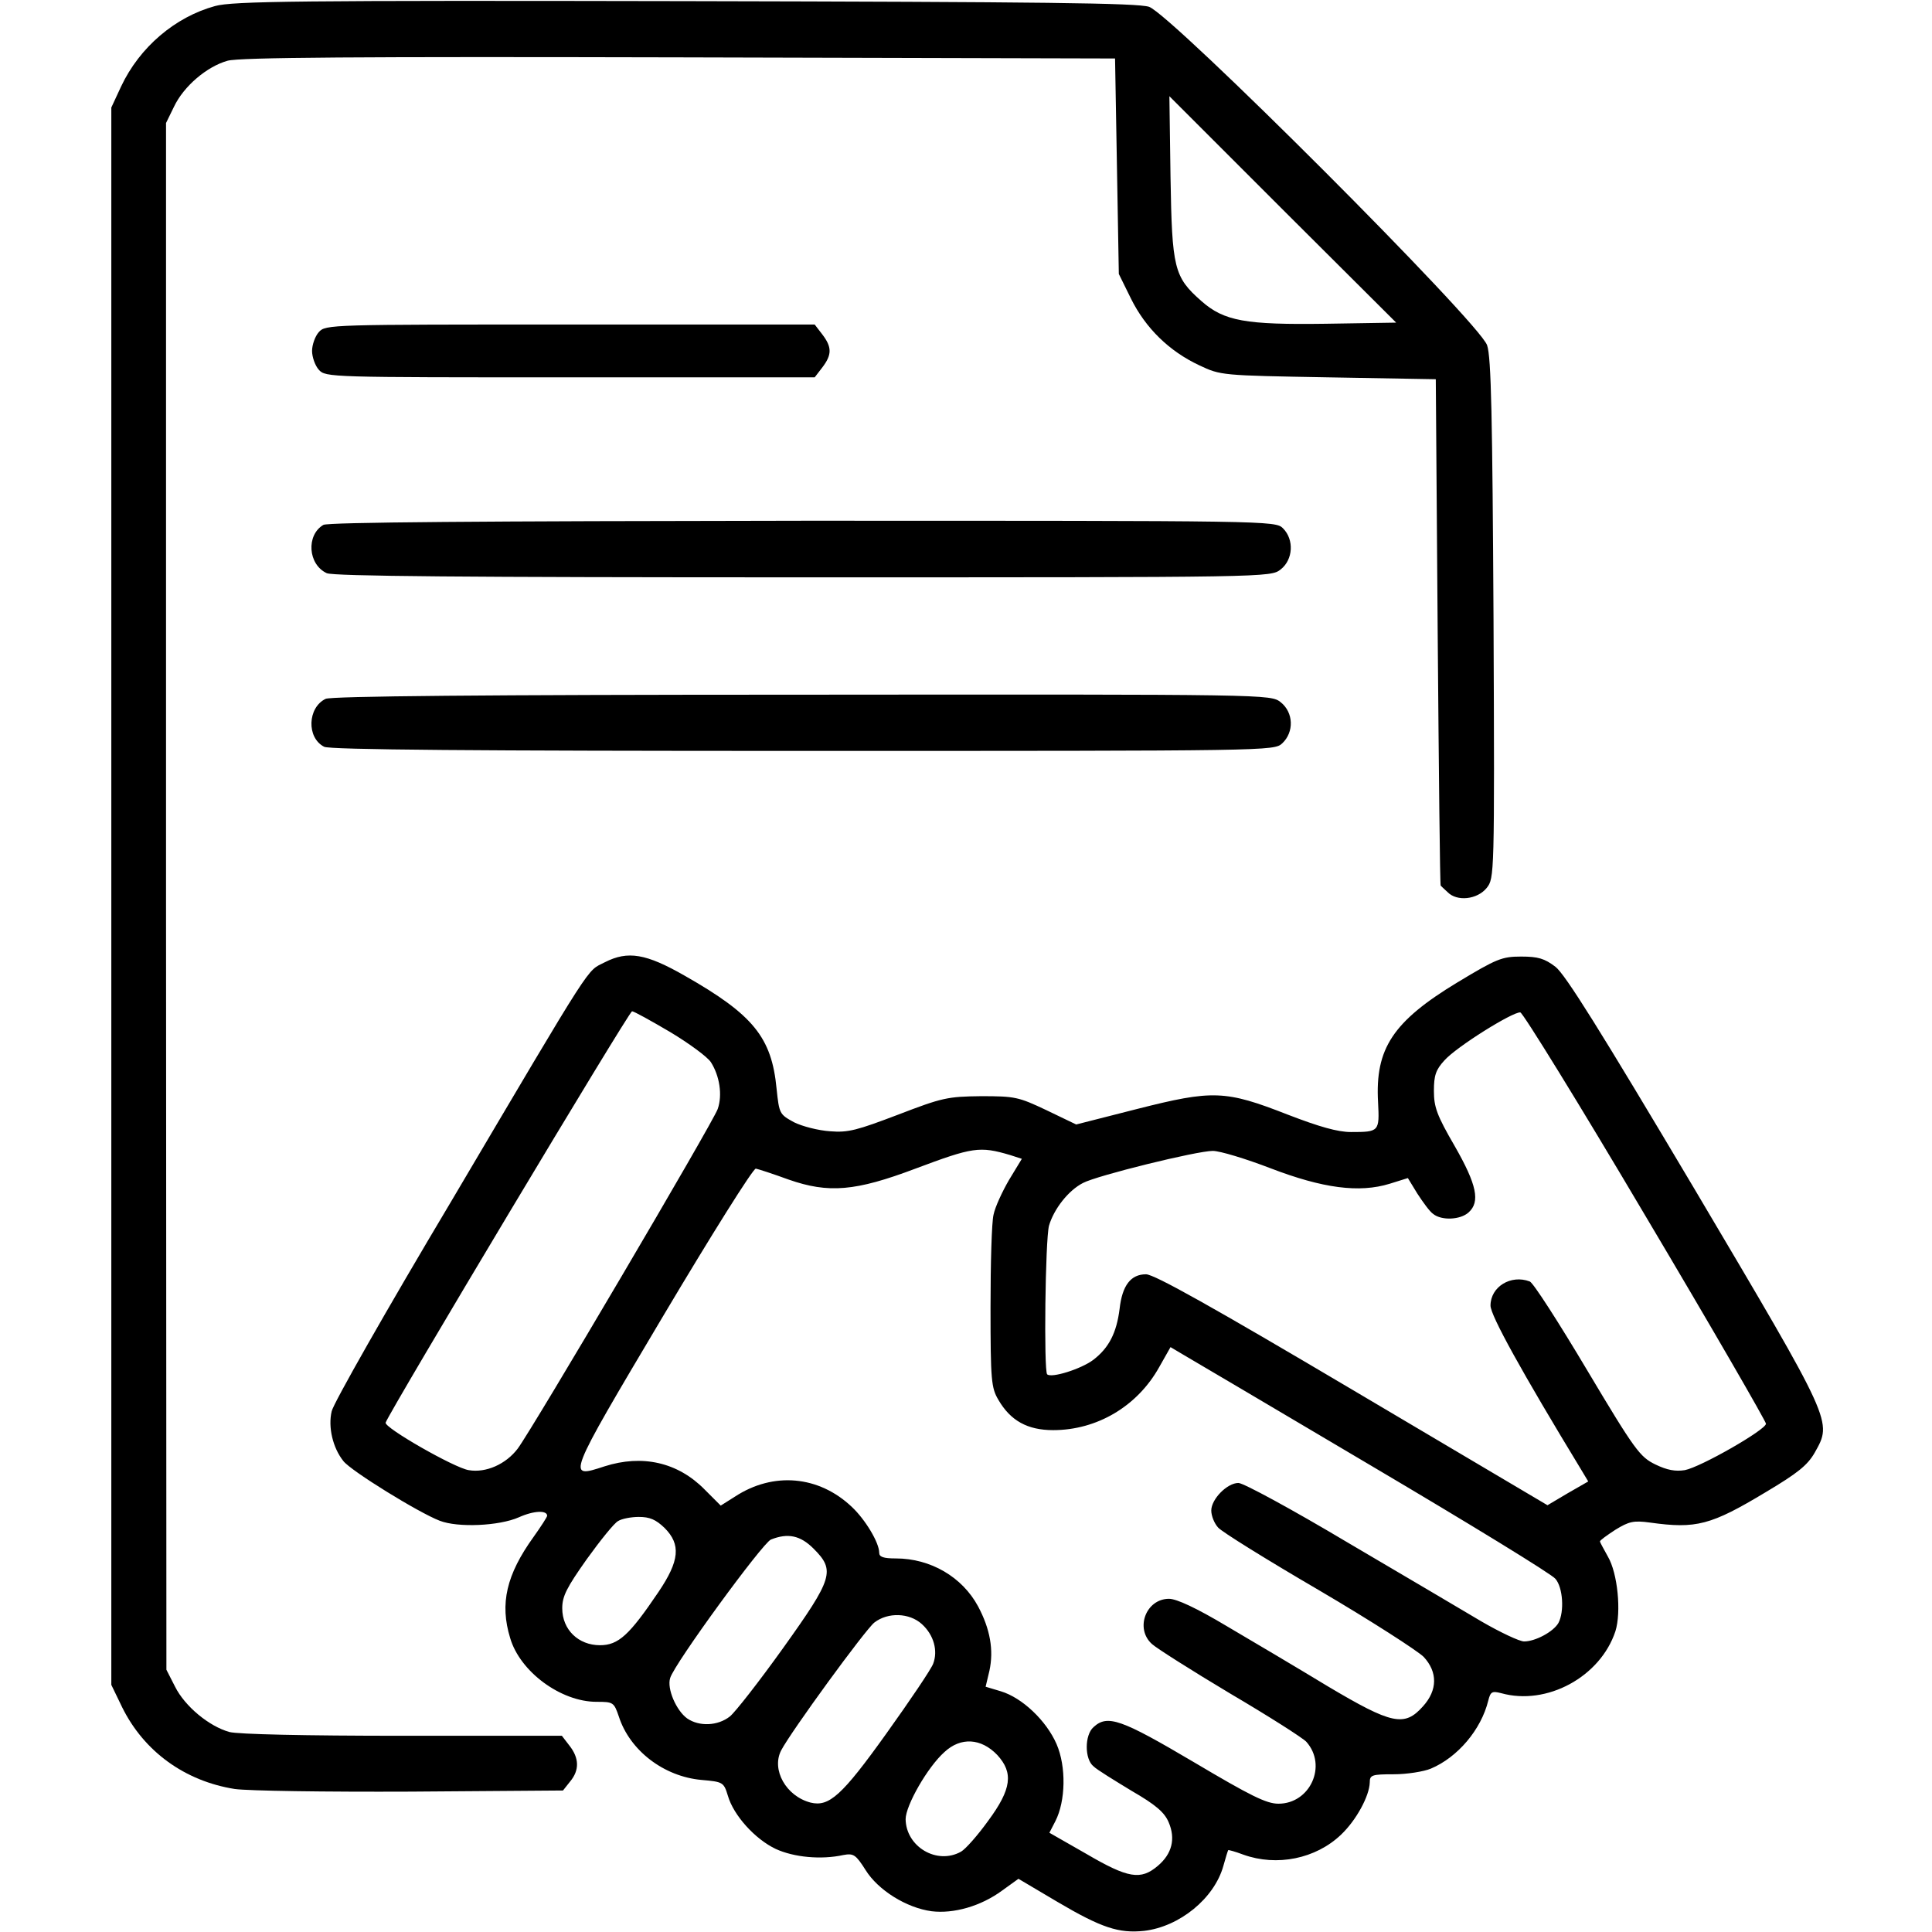
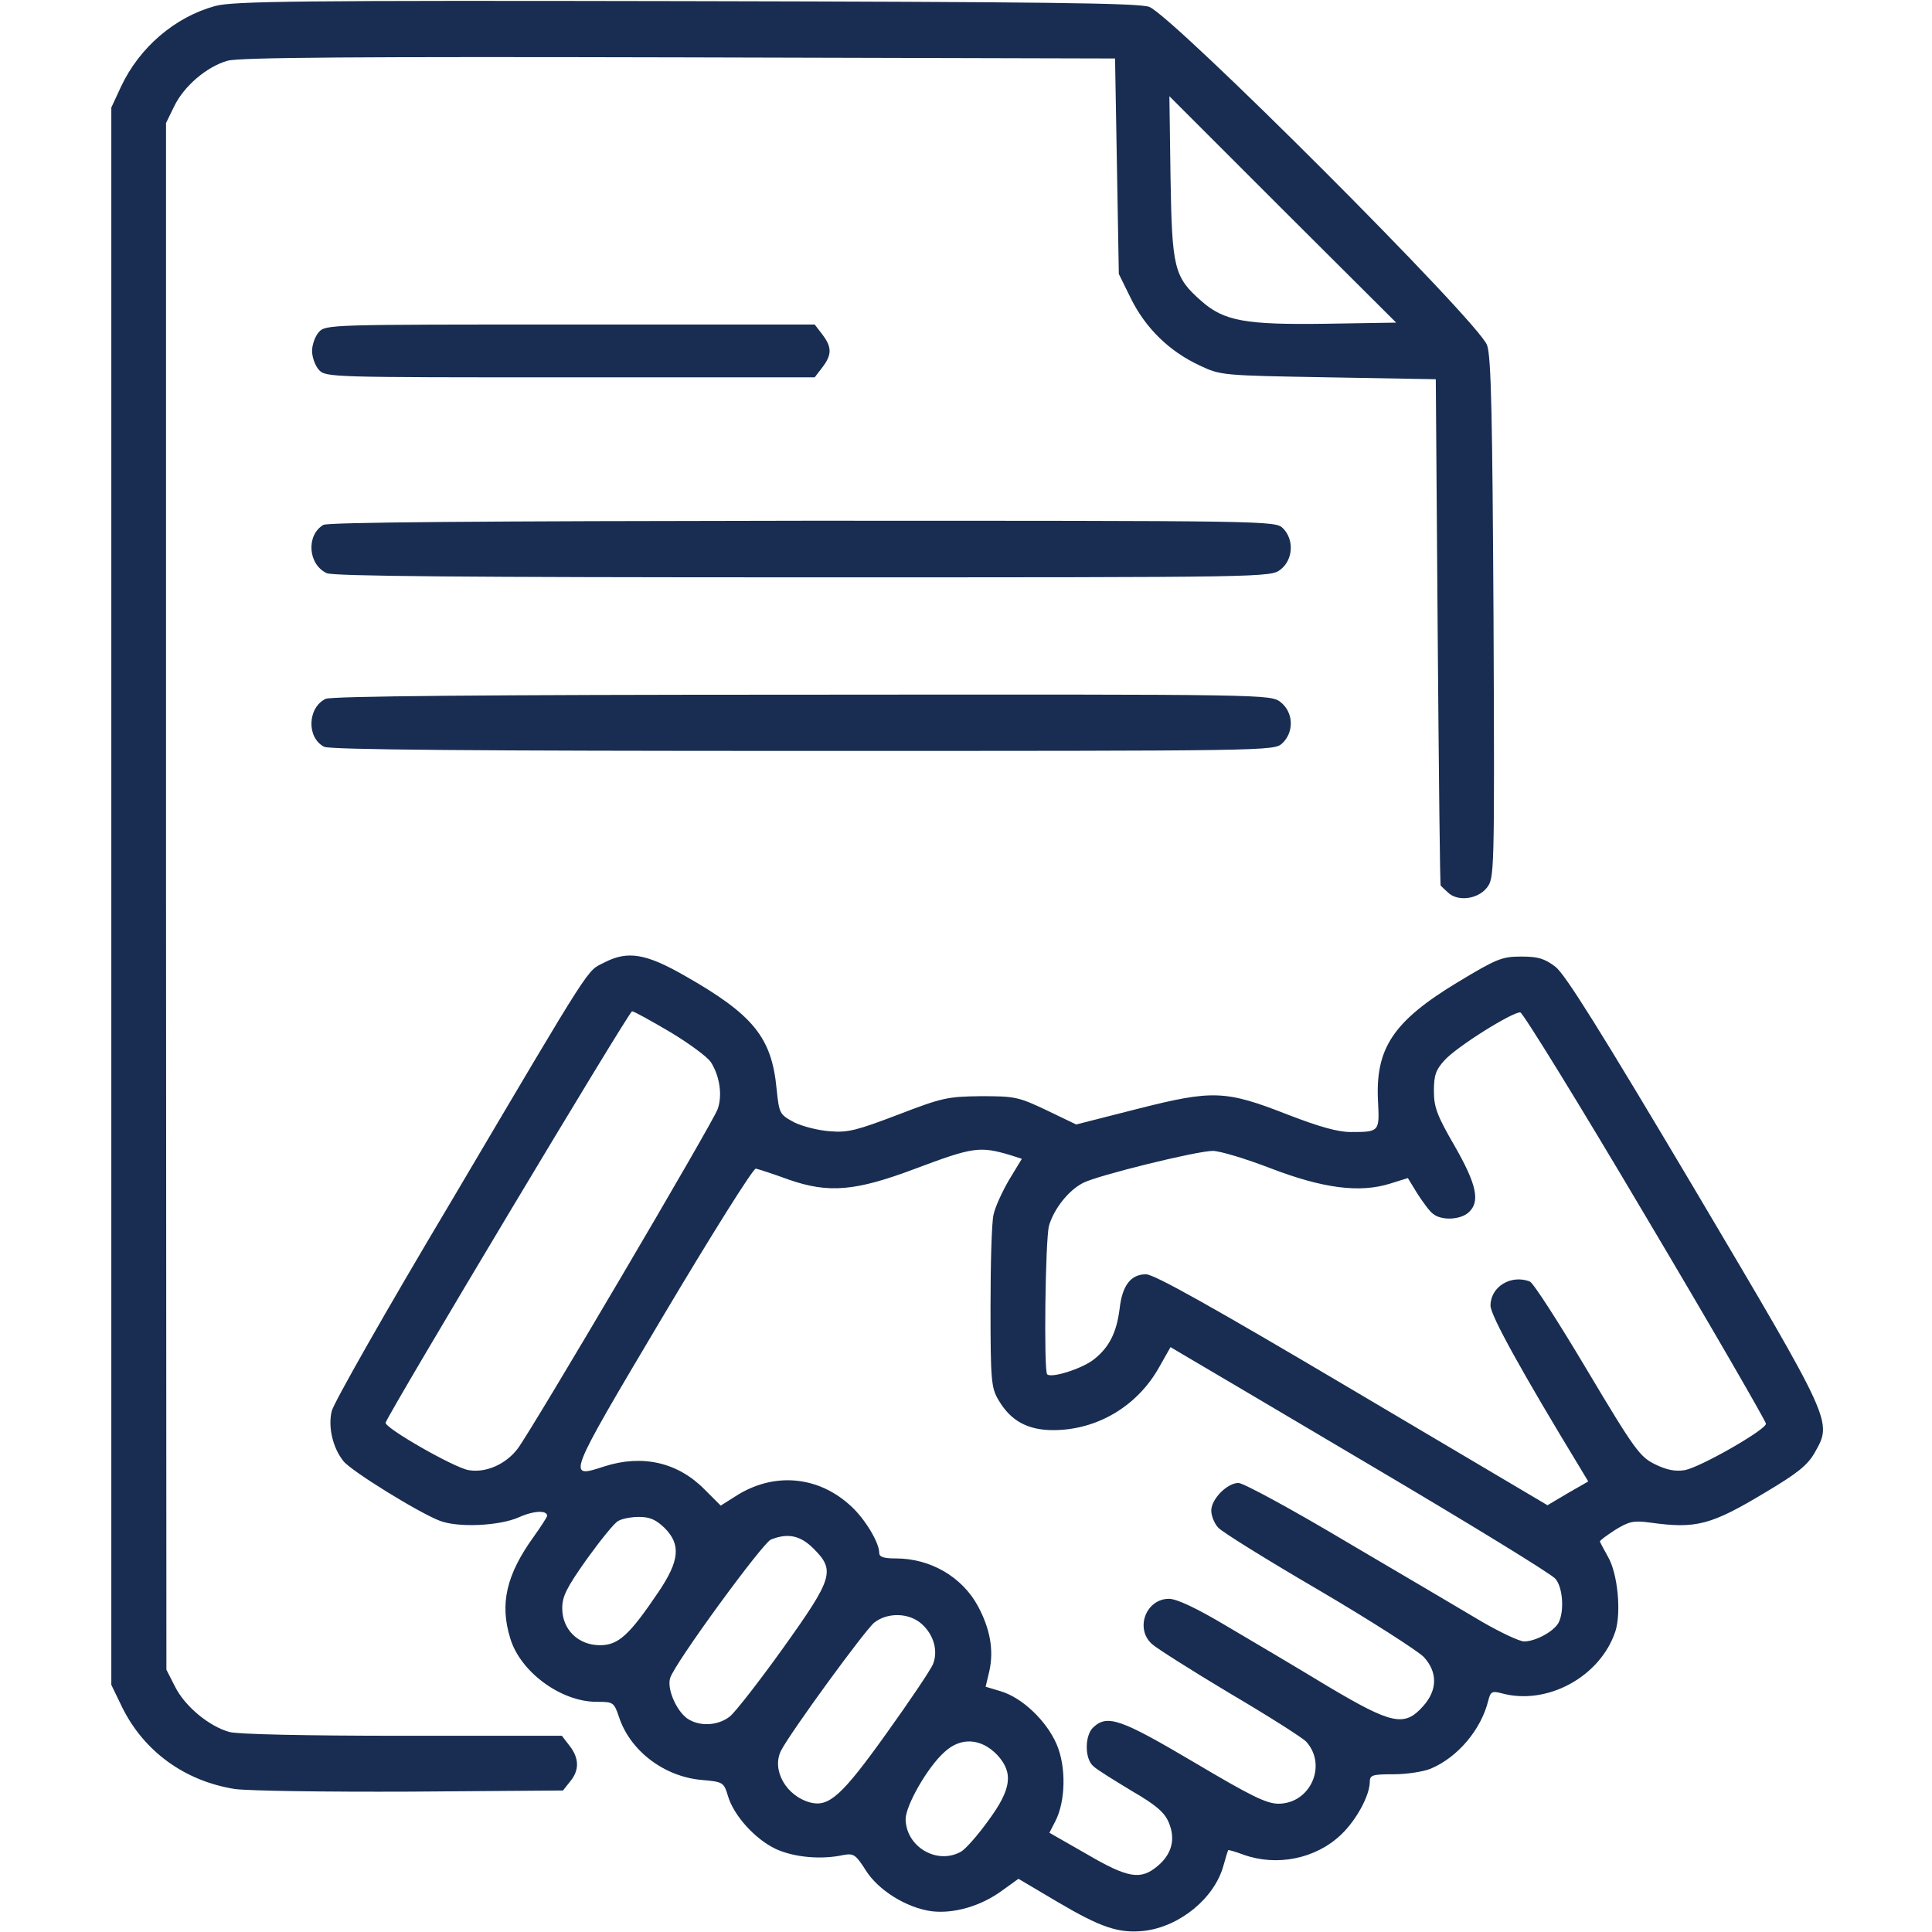
<svg xmlns="http://www.w3.org/2000/svg" version="1.0" width="512pt" height="512pt" viewBox="0 0 512 512" preserveAspectRatio="xMidYMid meet">
-   <g transform="translate(0,512) scale(0.1,-0.1)" fill="#000000" stroke="none">
+   <g transform="translate(0,512) scale(0.1,-0.1)" fill="#182D51" stroke="none">
    <path d="M570 5104 c-106 -29 -200 -109 -249 -213 l-26 -56 0 -2090 0 -2090 29 -60 c58 -117 166 -195 298 -216 36 -5 238 -8 466 -7 l404 3 19 24 c25 30 24 62 -2 95 l-20 26 -422 0 c-260 0 -436 4 -459 10 -54 15 -118 68 -144 120 l-23 45 -1 2049 0 2050 21 43 c26 55 88 107 142 122 31 9 350 11 1197 9 l1155 -3 5 -285 5 -286 32 -65 c39 -79 102 -140 181 -177 57 -27 59 -27 342 -32 l285 -5 5 -670 c3 -368 6 -671 8 -672 1 -1 9 -9 18 -17 25 -26 79 -20 104 11 20 26 21 28 18 712 -3 532 -6 695 -17 726 -19 59 -837 877 -896 897 -32 10 -275 13 -1230 15 -1023 2 -1198 0 -1245 -13z m2943 -842 c-212 -3 -269 7 -329 60 -73 64 -78 87 -82 328 l-3 215 300 -300 301 -300 -187 -3z" />
    <path d="M845 4240 c-10 -11 -18 -34 -18 -50 0 -16 8 -39 18 -50 18 -20 29 -20 666 -20 l648 0 20 26 c26 34 26 54 0 88 l-20 26 -648 0 c-637 0 -648 0 -666 -20z" />
    <path d="M857 3729 c-46 -27 -41 -105 9 -128 18 -8 364 -11 1263 -11 1238 0 1238 0 1265 21 33 26 36 79 6 109 -20 20 -33 20 -1272 20 -857 -1 -1259 -4 -1271 -11z" />
    <path d="M863 3268 c-48 -23 -51 -103 -4 -127 14 -8 407 -11 1268 -11 1243 0 1249 0 1271 20 32 30 30 82 -4 109 -27 21 -27 21 -1268 20 -847 0 -1248 -4 -1263 -11z" />
    <path d="M1603 2570 c-50 -26 -22 18 -408 -635 -170 -285 -312 -535 -316 -555 -10 -42 3 -97 31 -132 20 -26 200 -137 255 -158 48 -19 158 -14 210 9 40 18 75 19 75 4 0 -3 -16 -28 -36 -56 -72 -100 -90 -177 -62 -268 26 -89 134 -169 229 -169 44 0 46 -1 59 -39 29 -90 119 -159 219 -168 57 -5 59 -6 70 -42 15 -52 72 -115 127 -141 48 -22 120 -29 179 -16 27 5 33 1 59 -40 33 -53 108 -100 175 -109 58 -7 130 13 187 55 l43 31 103 -61 c117 -69 163 -84 230 -77 94 11 186 86 210 172 6 22 12 41 13 42 0 1 19 -4 40 -12 89 -32 192 -11 259 53 41 39 75 103 76 138 0 20 5 22 64 22 34 0 79 7 98 15 71 30 133 103 152 180 6 24 10 26 34 20 121 -34 263 43 303 164 16 51 6 154 -20 198 -11 20 -21 38 -21 40 0 3 18 16 41 31 36 22 48 25 92 19 122 -17 161 -7 307 81 84 50 110 71 129 104 47 84 51 75 -319 700 -249 419 -342 568 -368 588 -29 22 -46 27 -91 27 -51 0 -65 -6 -168 -68 -172 -104 -219 -176 -211 -318 4 -78 3 -79 -72 -79 -35 0 -84 14 -167 46 -166 65 -199 66 -400 15 l-161 -41 -79 38 c-74 35 -83 37 -173 37 -89 -1 -103 -4 -220 -49 -108 -41 -132 -48 -180 -44 -31 2 -74 13 -96 24 -38 21 -39 22 -46 89 -13 136 -62 196 -243 299 -103 59 -151 67 -212 36z m173 -185 c50 -30 99 -66 108 -80 23 -36 31 -87 18 -124 -12 -35 -491 -848 -530 -900 -31 -41 -84 -65 -130 -57 -38 6 -225 113 -220 126 13 34 645 1090 653 1090 5 0 50 -25 101 -55z m2585 -488 c176 -296 319 -544 319 -550 0 -16 -173 -115 -215 -123 -25 -4 -47 0 -78 15 -41 20 -54 37 -181 250 -75 126 -143 232 -152 235 -50 19 -104 -14 -104 -64 0 -26 83 -176 241 -436 l18 -30 -54 -31 -54 -32 -517 306 c-370 219 -525 306 -547 306 -40 0 -63 -29 -70 -92 -8 -63 -28 -103 -70 -135 -32 -24 -111 -49 -122 -38 -9 10 -5 356 5 394 13 44 51 93 90 113 38 20 302 85 344 85 19 0 88 -21 153 -46 138 -53 235 -66 316 -41 l48 15 25 -41 c15 -23 33 -48 42 -54 22 -18 72 -16 94 4 31 28 22 73 -37 176 -47 81 -55 103 -55 146 0 41 5 56 28 81 32 36 181 129 201 127 7 -1 157 -244 332 -540z m-1684 162 l31 -10 -34 -56 c-18 -31 -37 -72 -41 -92 -5 -20 -8 -130 -8 -246 0 -194 2 -213 21 -245 32 -55 77 -80 145 -80 116 0 223 63 281 167 l30 53 32 -19 c17 -10 243 -143 501 -296 259 -153 478 -287 487 -299 20 -23 24 -87 8 -117 -13 -23 -61 -49 -91 -49 -12 0 -63 24 -113 53 -50 30 -210 124 -356 210 -146 87 -275 157 -288 157 -30 0 -72 -43 -72 -73 0 -14 8 -34 18 -45 9 -11 130 -86 267 -166 138 -81 262 -161 278 -177 37 -40 37 -88 -2 -131 -49 -55 -82 -48 -252 53 -79 48 -199 119 -267 159 -82 49 -134 73 -154 73 -61 0 -91 -79 -45 -120 12 -11 105 -70 207 -131 102 -60 193 -118 202 -128 56 -63 10 -164 -74 -164 -32 0 -74 21 -224 110 -193 114 -229 127 -266 93 -24 -21 -24 -85 0 -104 9 -9 55 -37 101 -65 64 -37 87 -57 98 -83 19 -44 9 -84 -29 -116 -45 -38 -78 -33 -189 32 l-98 56 16 31 c27 53 29 144 3 204 -27 62 -91 123 -148 140 l-40 12 10 42 c12 55 2 111 -30 171 -42 78 -126 127 -218 127 -33 0 -44 4 -44 15 0 27 -37 88 -72 121 -88 84 -209 94 -310 28 l-38 -24 -43 43 c-71 72 -165 93 -265 61 -101 -33 -102 -35 154 396 129 217 240 394 247 393 6 -1 46 -14 87 -29 106 -37 177 -31 336 29 152 57 170 60 251 36z m-916 -988 c44 -44 40 -87 -16 -170 -77 -114 -106 -141 -155 -141 -57 0 -100 41 -100 98 0 32 12 55 65 130 36 50 73 96 83 101 9 6 34 11 55 11 29 0 45 -7 68 -29z m395 -55 c58 -58 52 -78 -81 -264 -63 -88 -127 -170 -141 -181 -32 -25 -81 -27 -113 -5 -29 21 -54 79 -45 107 11 38 245 358 267 367 45 18 78 11 113 -24z m287 -200 c32 -29 43 -71 30 -105 -5 -14 -61 -97 -124 -185 -118 -165 -152 -195 -201 -183 -65 17 -104 87 -78 138 26 50 223 320 247 339 36 28 93 26 126 -4z m200 -347 c43 -47 38 -90 -24 -174 -28 -39 -60 -75 -72 -82 -64 -36 -146 13 -147 86 0 36 58 138 103 178 43 40 97 37 140 -8z" />
  </g>
</svg>
